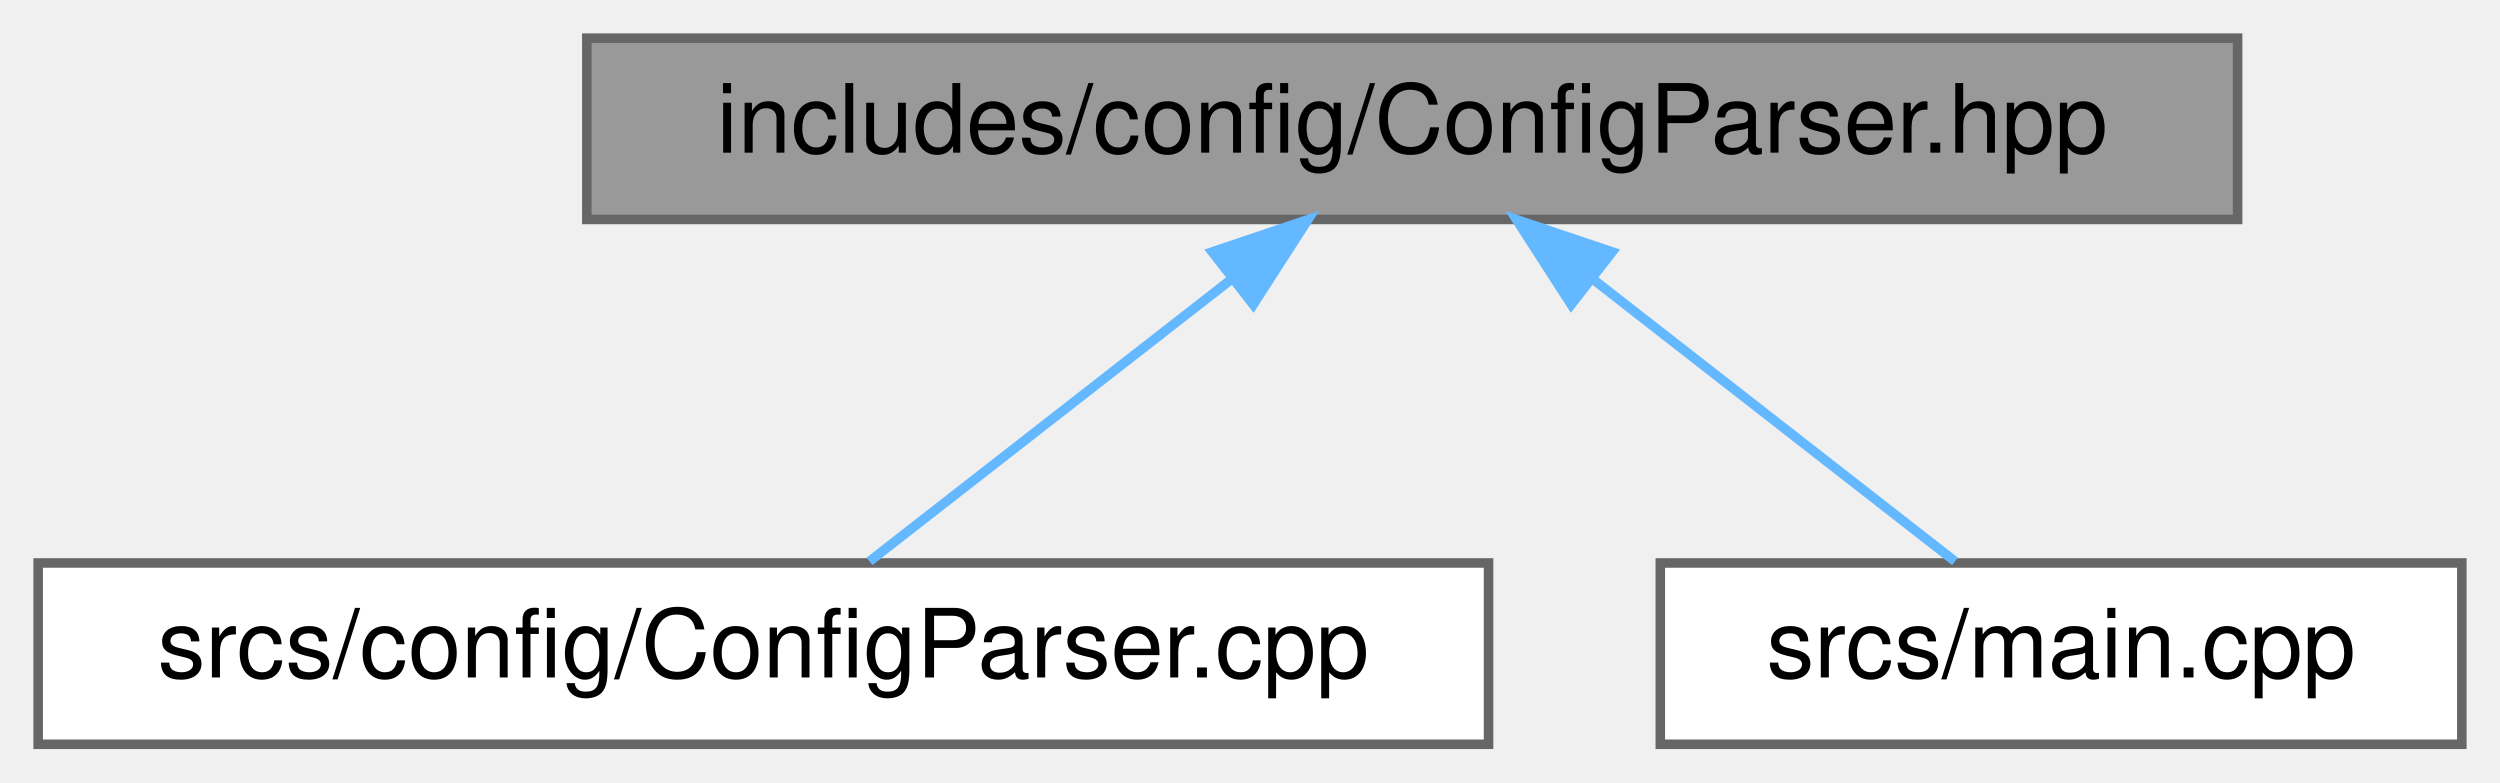
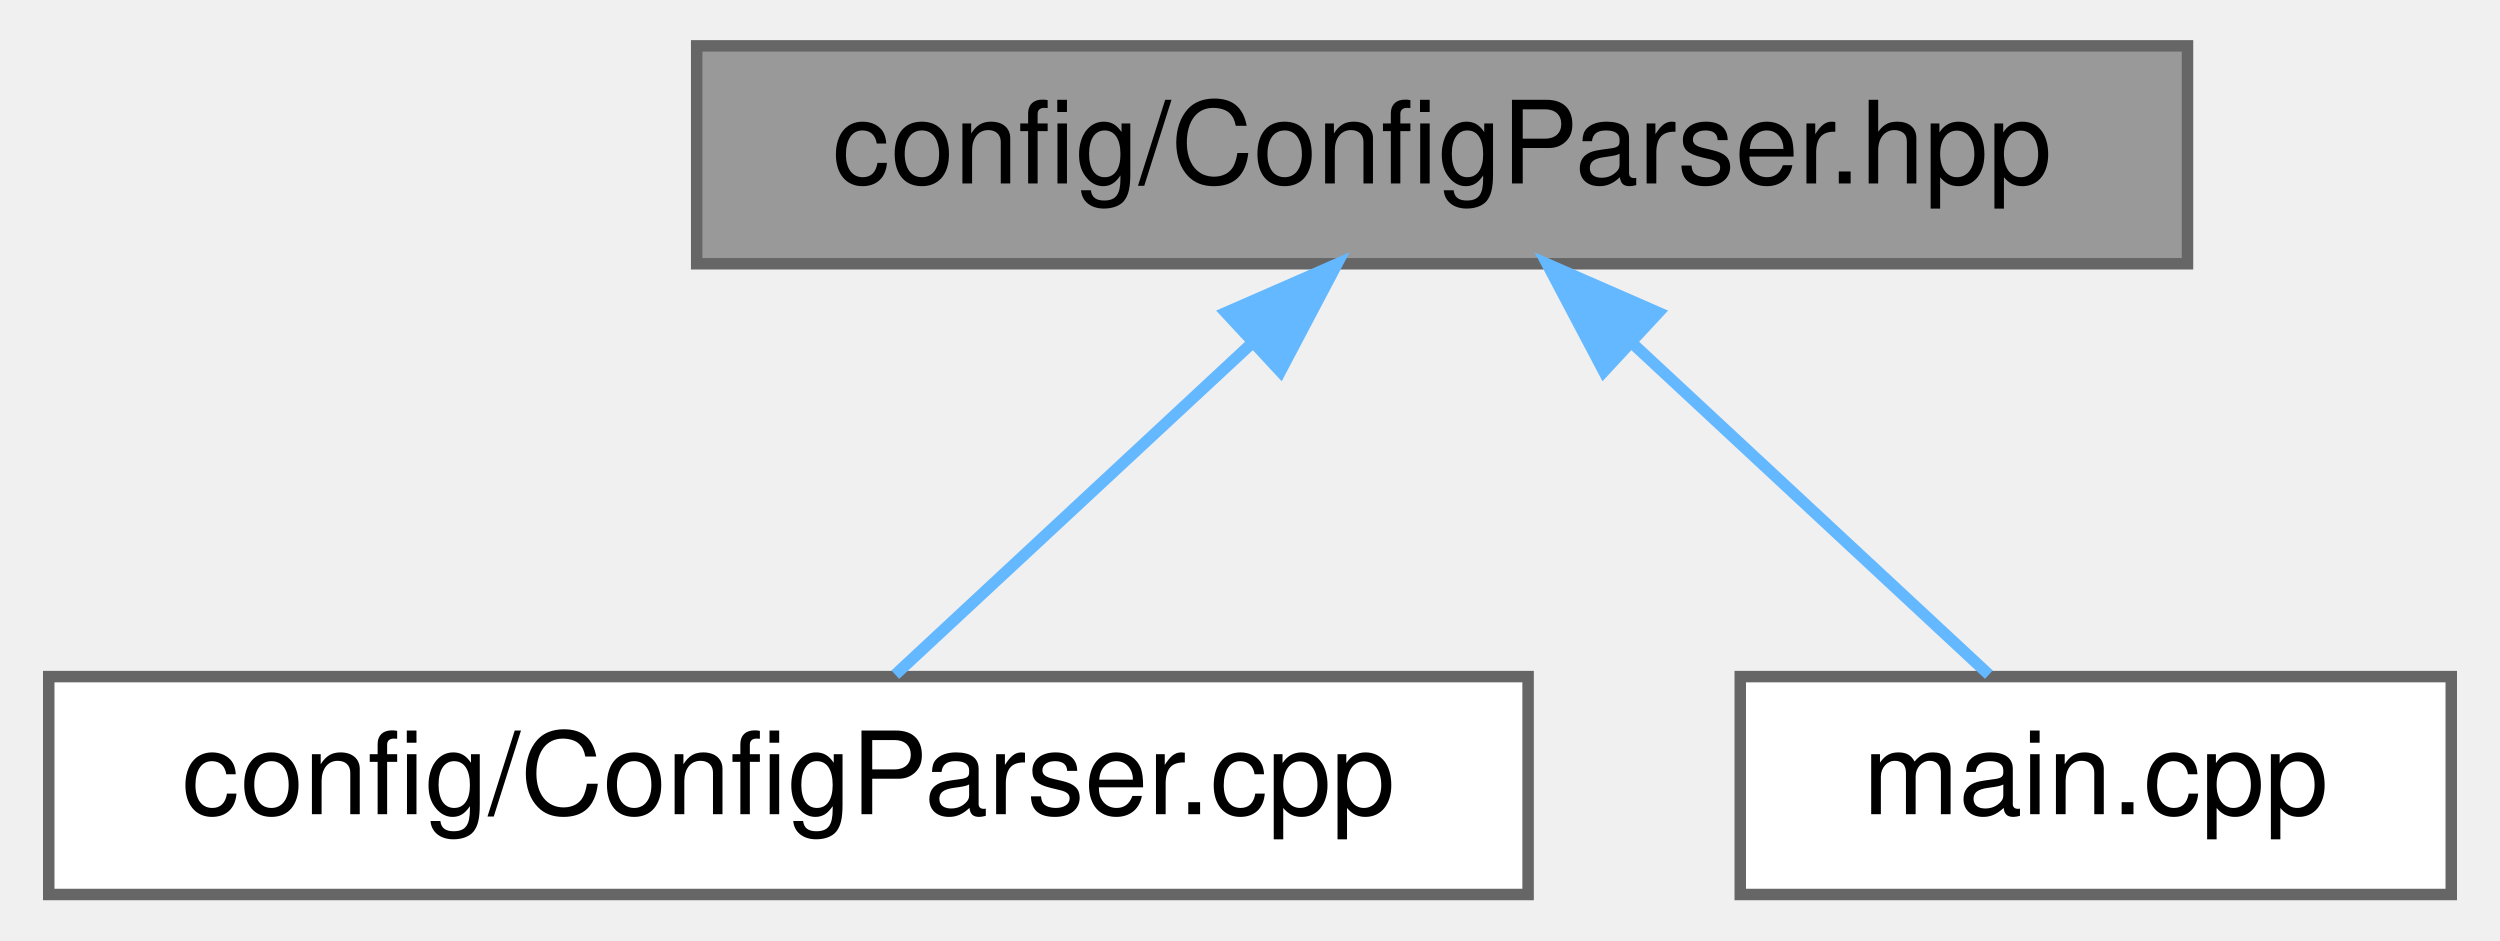
- <svg xmlns="http://www.w3.org/2000/svg" xmlns:xlink="http://www.w3.org/1999/xlink" width="262pt" height="82pt" viewBox="0.00 0.00 262.00 82.00">
+ <svg xmlns="http://www.w3.org/2000/svg" xmlns:xlink="http://www.w3.org/1999/xlink" width="218pt" height="82pt" viewBox="0.00 0.00 217.50 82.00">
  <g id="graph0" class="graph" transform="scale(1 1) rotate(0) translate(4 78)">
    <g id="Node000001" class="node">
      <g id="a_Node000001">
        <a xlink:title=" ">
-           <polygon fill="#999999" stroke="#666666" points="230.5,-74 57.5,-74 57.5,-55 230.5,-55 230.5,-74" />
-           <text text-anchor="middle" x="144" y="-62" font-family="Helvetica,sans-Serif" font-size="10.00">includes/config/ConfigParser.hpp</text>
+           <polygon fill="#999999" stroke="#666666" points="186.5,-74 56.5,-74 56.5,-55 186.5,-55 186.5,-74" />
+           <text text-anchor="middle" x="121.5" y="-62" font-family="Helvetica,sans-Serif" font-size="10.00">config/ConfigParser.hpp</text>
        </a>
      </g>
    </g>
    <g id="Node000002" class="node">
      <g id="a_Node000002">
        <a xlink:href="ConfigParser_8cpp.html" target="_top" xlink:title=" ">
-           <polygon fill="white" stroke="#666666" points="152,-19 0,-19 0,0 152,0 152,-19" />
-           <text text-anchor="middle" x="76" y="-7" font-family="Helvetica,sans-Serif" font-size="10.00">srcs/config/ConfigParser.cpp</text>
+           <polygon fill="white" stroke="#666666" points="129,-19 0,-19 0,0 129,0 129,-19" />
+           <text text-anchor="middle" x="64.5" y="-7" font-family="Helvetica,sans-Serif" font-size="10.00">config/ConfigParser.cpp</text>
        </a>
      </g>
    </g>
    <g id="edge1_Node000001_Node000002" class="edge">
      <g id="a_edge1_Node000001_Node000002">
        <a xlink:title=" ">
-           <path fill="none" stroke="#63b8ff" d="M124.88,-48.6C112.7,-39.11 97.34,-27.13 87.12,-19.17" />
-           <polygon fill="#63b8ff" stroke="#63b8ff" points="123.04,-51.6 133.07,-54.98 127.34,-46.08 123.04,-51.6" />
+           <path fill="none" stroke="#63b8ff" d="M104.88,-48.04C94.77,-38.64 82.22,-26.98 73.82,-19.17" />
+           <polygon fill="#63b8ff" stroke="#63b8ff" points="102.64,-50.74 112.34,-54.98 107.4,-45.61 102.64,-50.74" />
        </a>
      </g>
    </g>
    <g id="Node000003" class="node">
      <g id="a_Node000003">
        <a xlink:href="main_8cpp.html" target="_top" xlink:title=" ">
-           <polygon fill="white" stroke="#666666" points="254,-19 170,-19 170,0 254,0 254,-19" />
-           <text text-anchor="middle" x="212" y="-7" font-family="Helvetica,sans-Serif" font-size="10.00">srcs/main.cpp</text>
+           <polygon fill="white" stroke="#666666" points="209.5,-19 147.5,-19 147.5,0 209.5,0 209.5,-19" />
+           <text text-anchor="middle" x="178.5" y="-7" font-family="Helvetica,sans-Serif" font-size="10.00">main.cpp</text>
        </a>
      </g>
    </g>
    <g id="edge2_Node000001_Node000003" class="edge">
      <g id="a_edge2_Node000001_Node000003">
        <a xlink:title=" ">
-           <path fill="none" stroke="#63b8ff" d="M163.12,-48.6C175.3,-39.11 190.66,-27.13 200.88,-19.17" />
-           <polygon fill="#63b8ff" stroke="#63b8ff" points="160.66,-46.08 154.93,-54.98 164.96,-51.6 160.66,-46.08" />
+           <path fill="none" stroke="#63b8ff" d="M138.12,-48.04C148.23,-38.64 160.78,-26.98 169.18,-19.17" />
+           <polygon fill="#63b8ff" stroke="#63b8ff" points="135.6,-45.61 130.66,-54.98 140.36,-50.74 135.6,-45.61" />
        </a>
      </g>
    </g>
  </g>
</svg>
